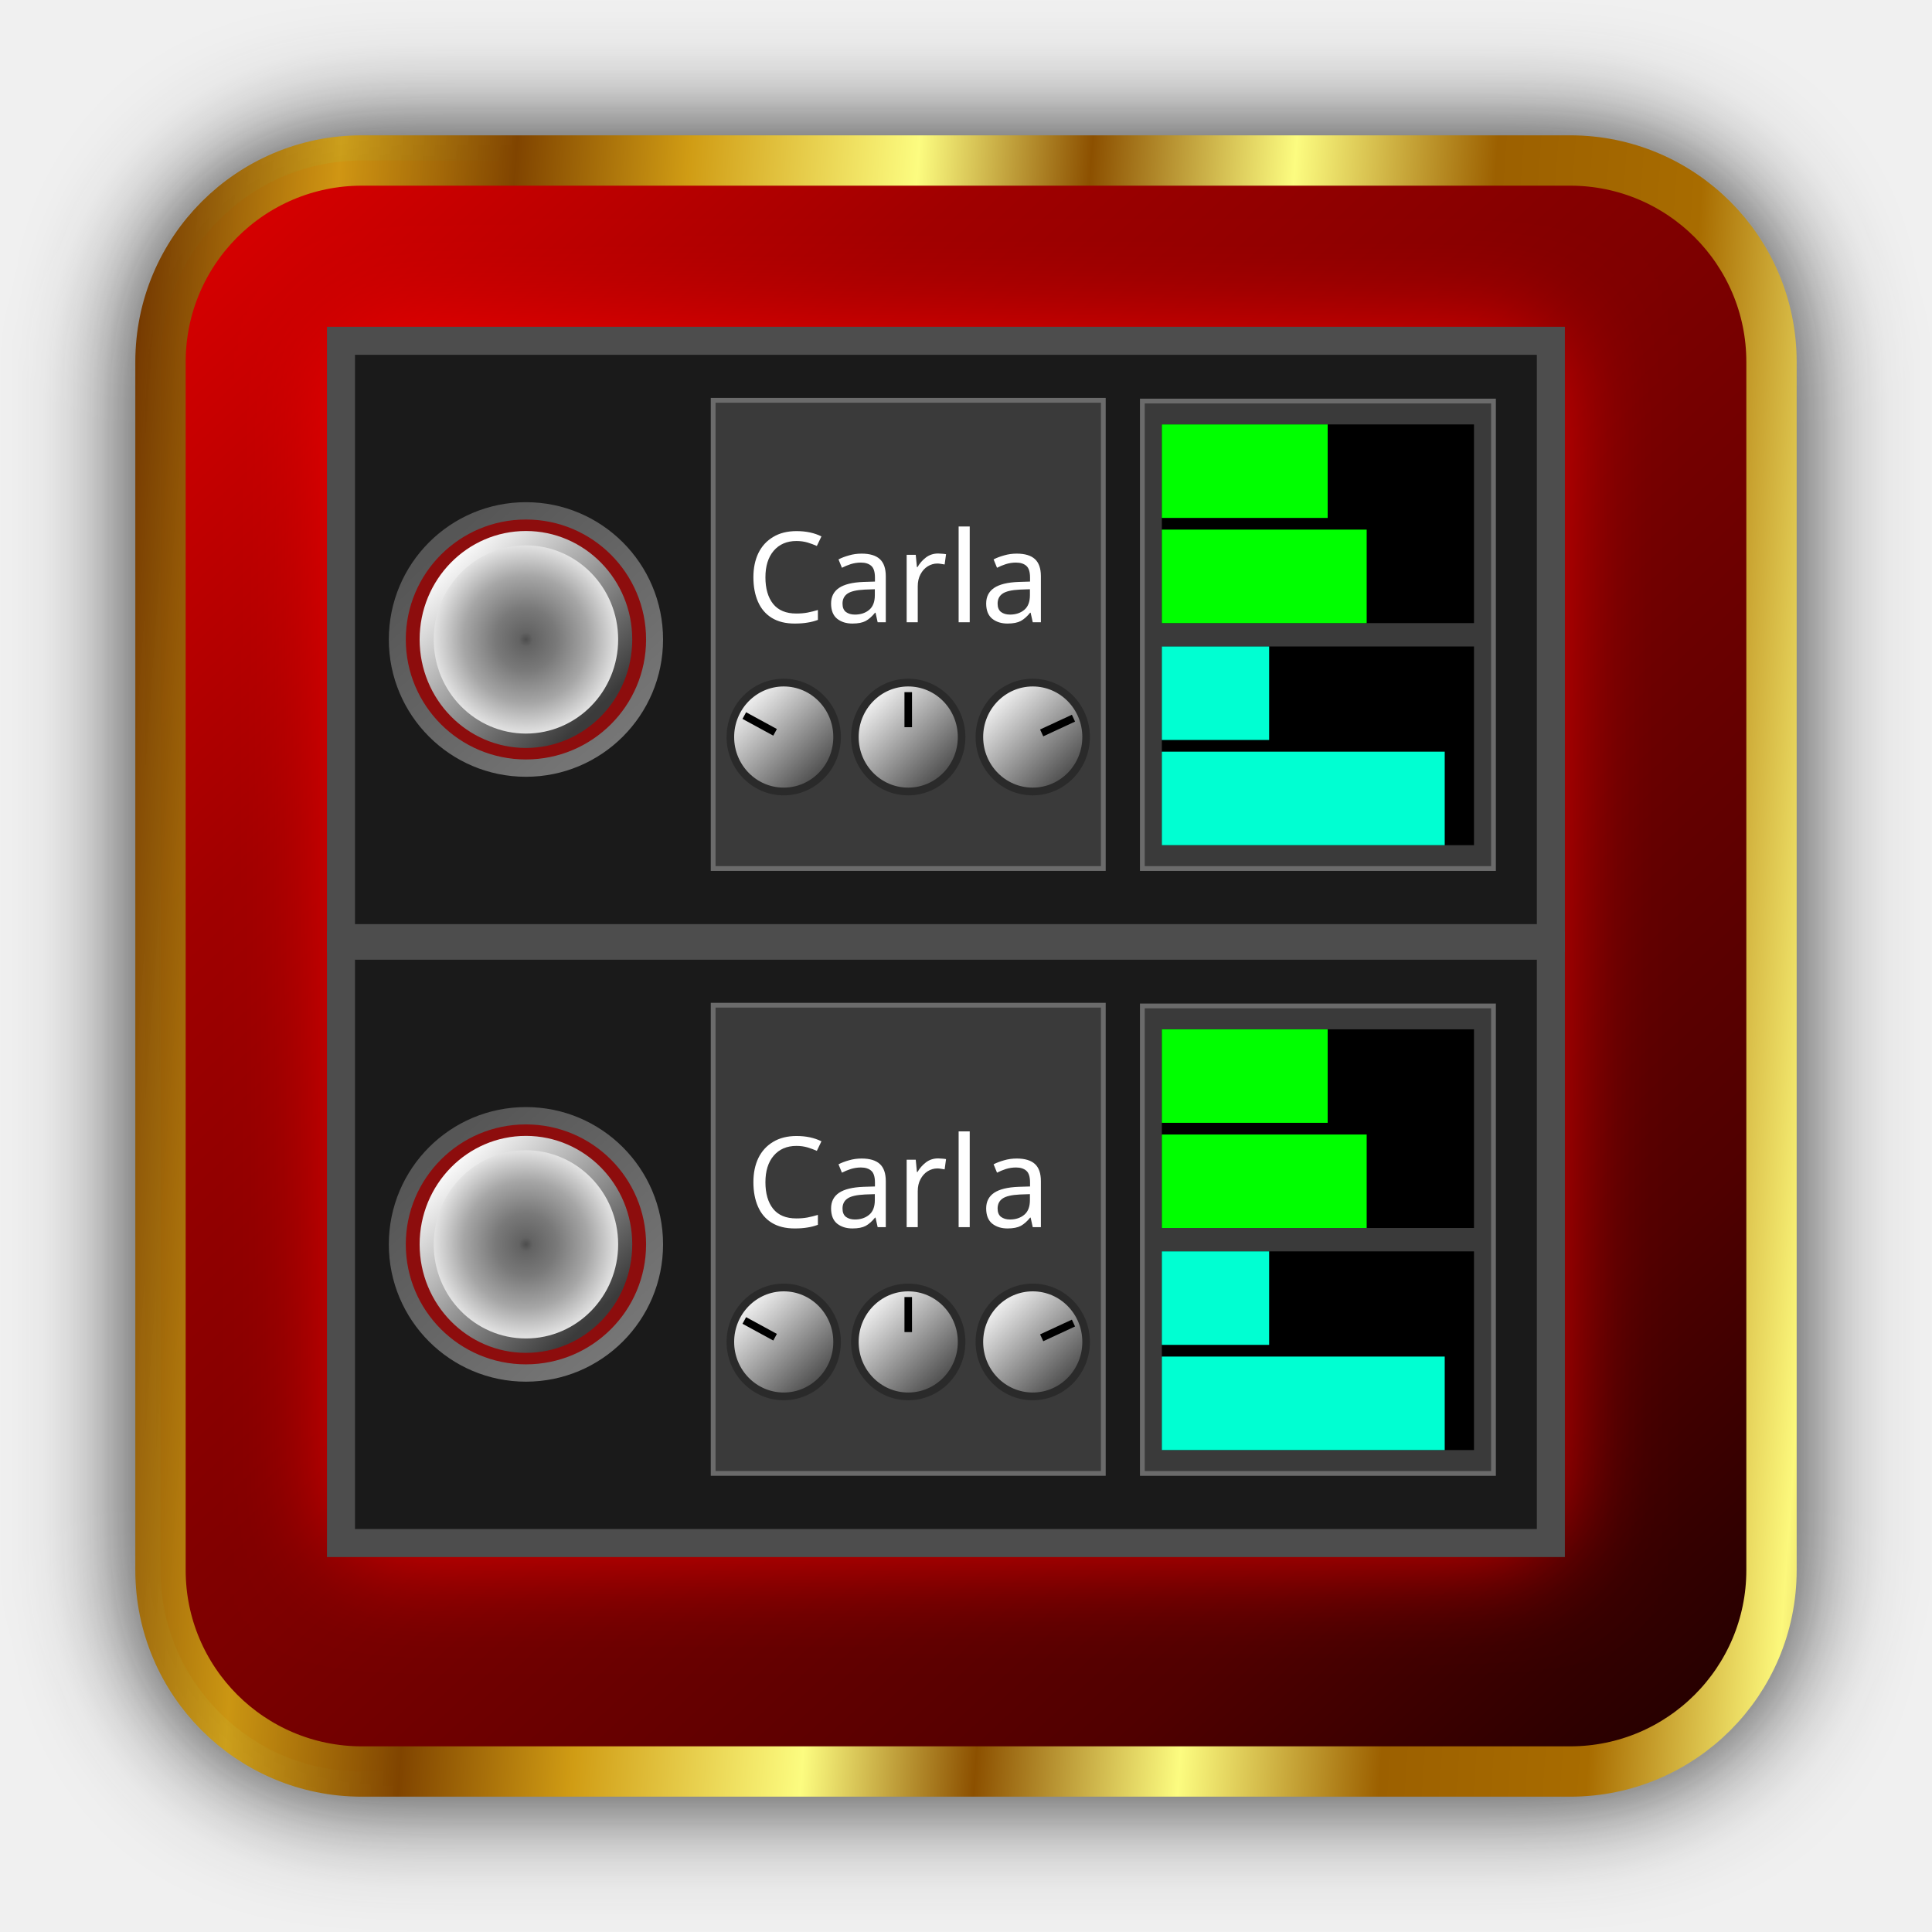
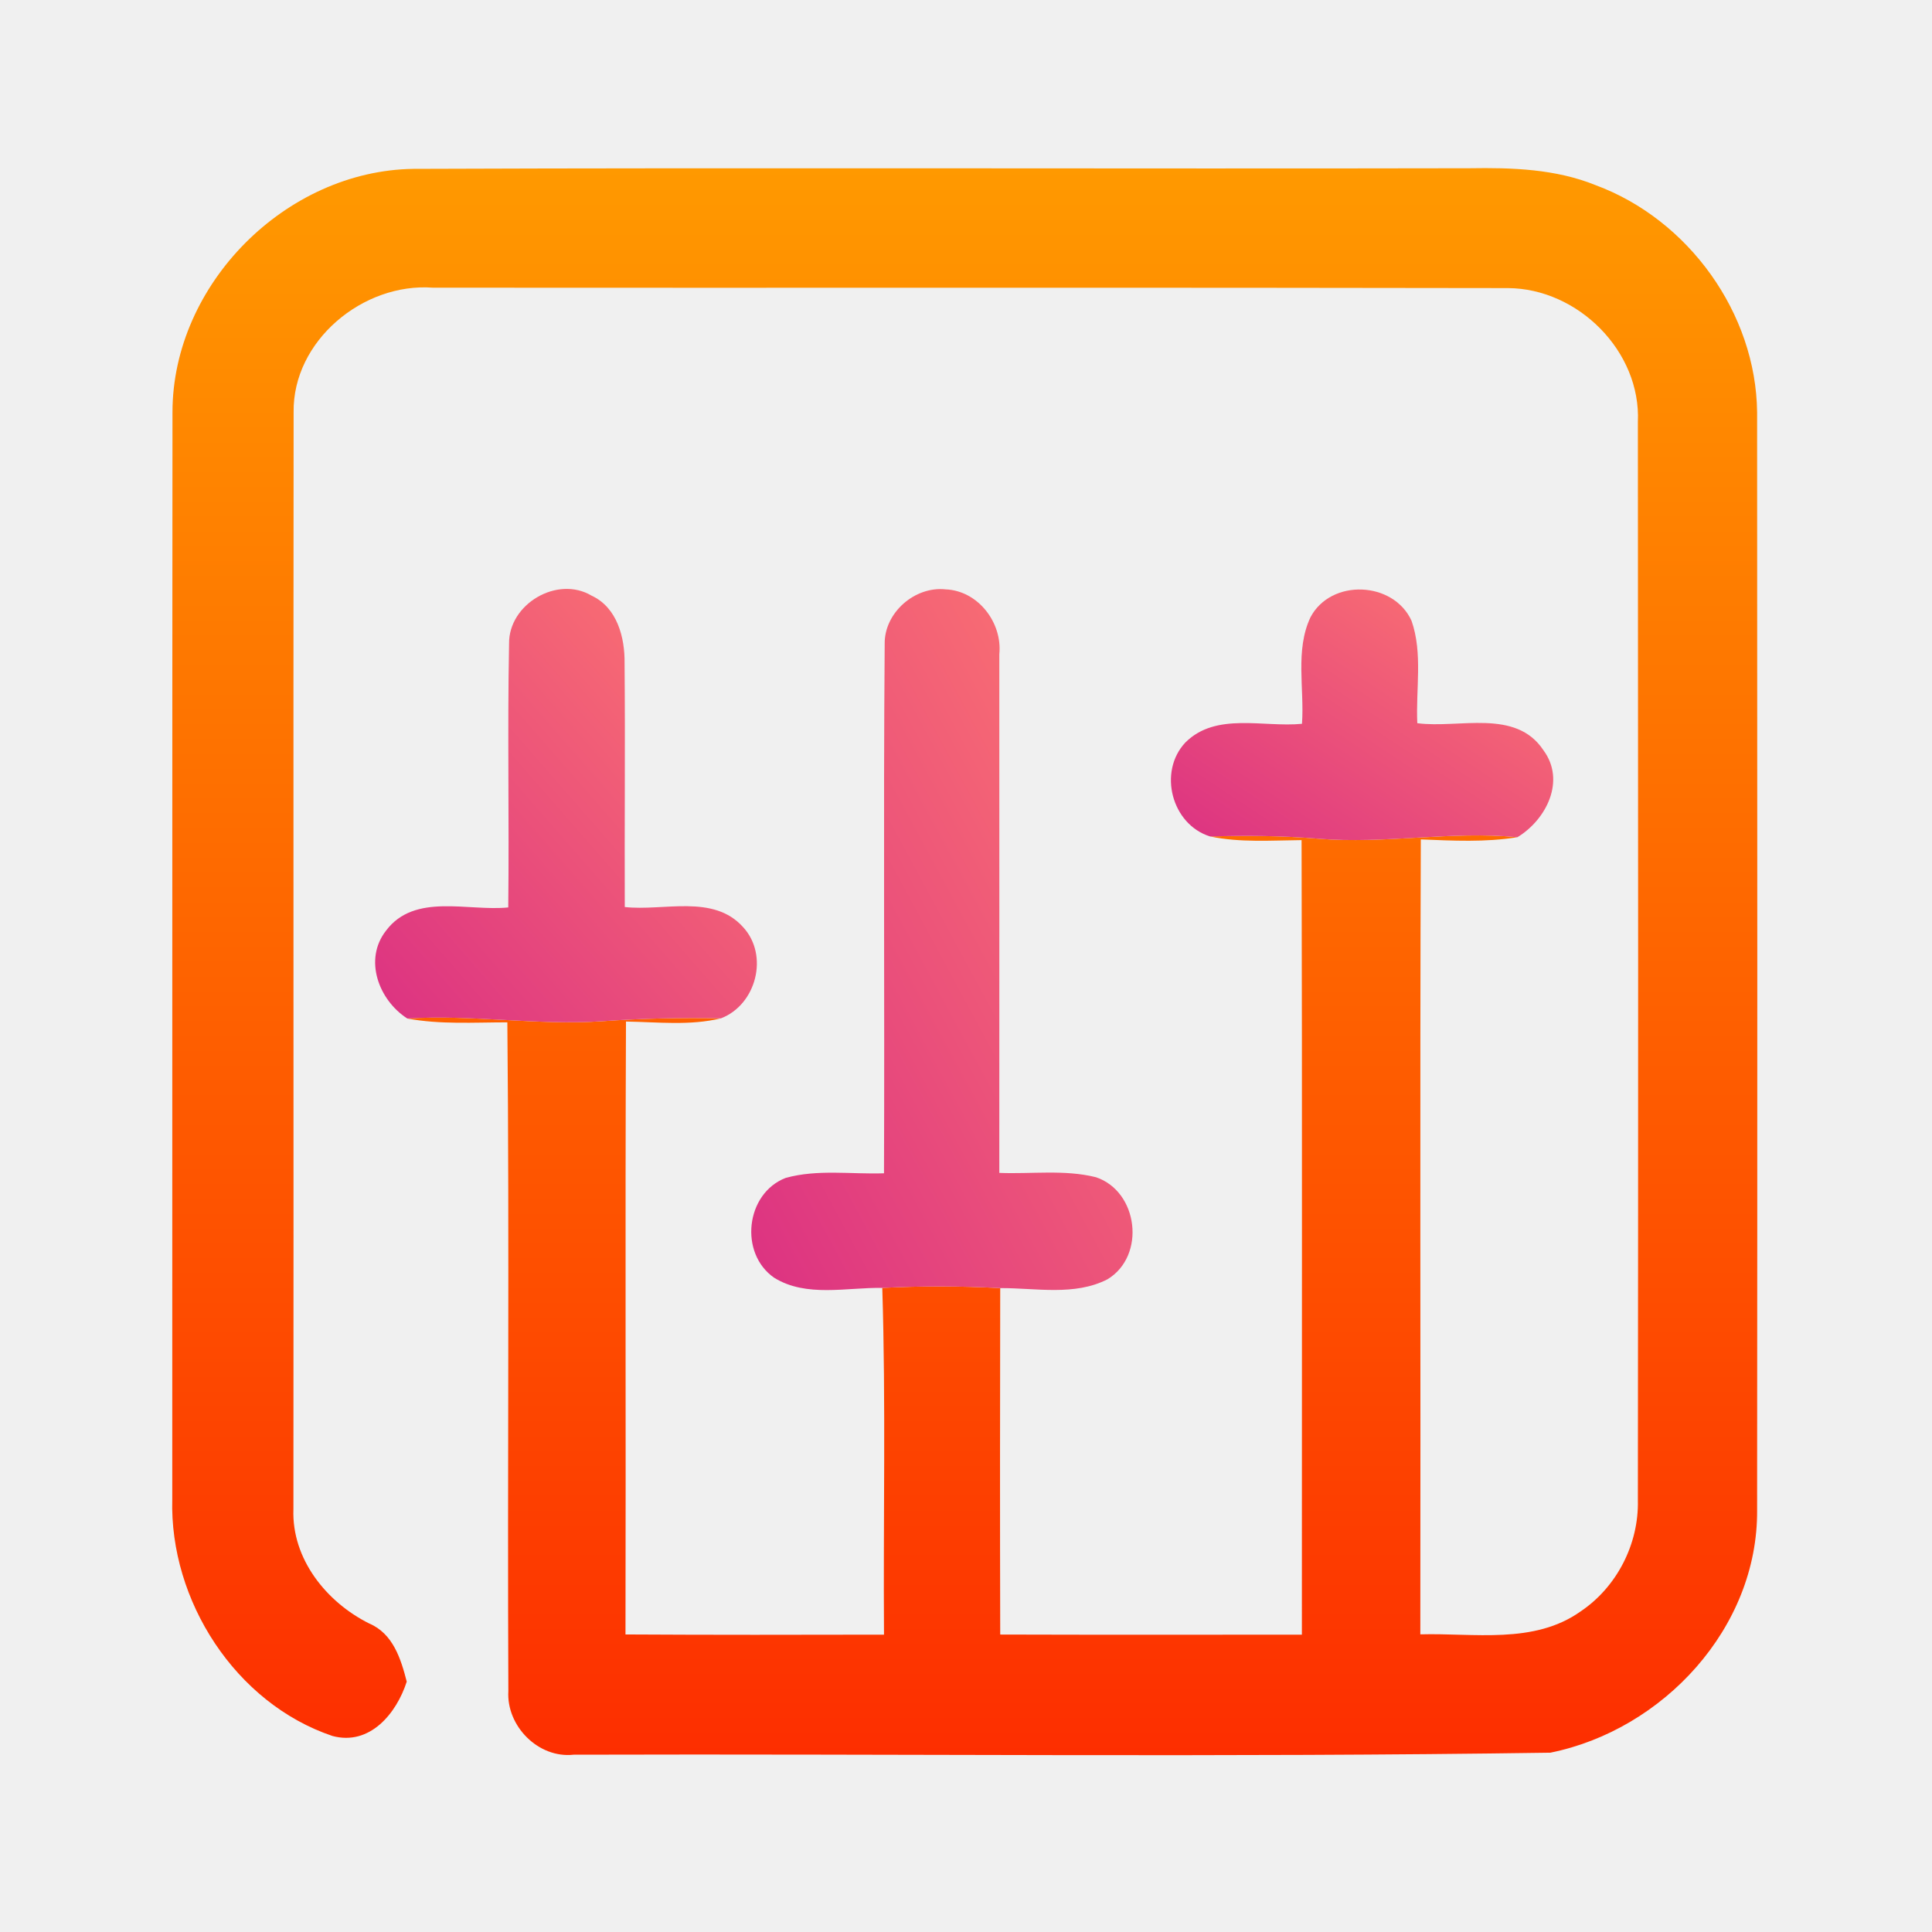
- <svg xmlns="http://www.w3.org/2000/svg" xmlns:xlink="http://www.w3.org/1999/xlink" width="256" height="256" id="svg7563" version="1.1">
-   <defs id="defs7565">
-     <linearGradient xlink:href="#linearGradient6174-3-8-7-3-7-8" id="linearGradient4914" gradientUnits="userSpaceOnUse" x1="10.874" y1="218.951" x2="-19.337" y2="186.924" />
-     <linearGradient id="linearGradient6174-3-8-7-3-7-8">
-       <stop style="stop-color:#4d4d4d;stop-opacity:1;" offset="0" id="stop6176-1-8-6-0-6-8" />
-       <stop style="stop-color:#ffffff;stop-opacity:1;" offset="1" id="stop6178-8-8-4-9-31-9" />
+ <svg xmlns="http://www.w3.org/2000/svg" width="128" height="128" viewBox="0 0 128 128" fill="none">
+   <path d="M11.427 27.307C11.433 18.827 18.933 11.3 27.4 11.187C50.713 11.1 74.033 11.193 97.353 11.147C100.173 11.1 103.067 11.193 105.713 12.267C111.86 14.54 116.347 20.747 116.413 27.32C116.427 51.567 116.433 75.813 116.413 100.053C116.473 107.847 110.187 114.613 102.713 116.12C81.147 116.44 59.573 116.187 38.007 116.253C35.667 116.513 33.54 114.353 33.68 112.04C33.613 97.273 33.753 82.5 33.613 67.733C31.4 67.733 29.173 67.887 26.987 67.48C31.287 67.207 35.58 67.947 39.887 67.66C42.507 67.473 45.14 67.413 47.767 67.467C45.707 67.967 43.573 67.713 41.473 67.68C41.413 81.22 41.473 94.753 41.44 108.287C47.147 108.32 52.853 108.313 58.567 108.3C58.513 100.64 58.693 92.98 58.453 85.327C61.053 85.193 63.66 85.2 66.267 85.34C66.253 92.993 66.247 100.64 66.267 108.293C72.927 108.313 79.587 108.307 86.253 108.3C86.247 90.753 86.28 73.207 86.233 55.66C84.213 55.68 82.173 55.833 80.18 55.42C82.573 55.347 84.967 55.367 87.353 55.567C91.747 55.933 96.14 55.04 100.533 55.467C98.413 55.813 96.267 55.7 94.133 55.613C94.067 73.167 94.127 90.727 94.1 108.28C97.647 108.18 101.627 108.96 104.72 106.76C107.12 105.147 108.58 102.293 108.513 99.4C108.54 75.587 108.533 51.773 108.513 27.967C108.733 23.273 104.54 19.113 99.907 19.087C76.167 19.04 52.42 19.08 28.68 19.06C24.067 18.713 19.38 22.573 19.453 27.32C19.427 51.547 19.46 75.773 19.44 99.993C19.32 103.28 21.627 106.147 24.46 107.56C26.033 108.227 26.56 109.893 26.947 111.413C26.273 113.513 24.507 115.68 22.027 115.013C15.6 112.847 11.227 106.047 11.413 99.32C11.42 75.313 11.407 51.307 11.427 27.307Z" fill="url(#paint0_linear)" />
+   <path d="M33.727 42.647C33.693 40.02 36.927 38.107 39.2 39.467C40.887 40.247 41.407 42.24 41.38 43.953C41.427 49.333 41.373 54.713 41.393 60.093C43.98 60.38 47.267 59.213 49.24 61.433C50.953 63.3 50.107 66.567 47.767 67.467C45.14 67.413 42.507 67.473 39.887 67.66C35.58 67.947 31.287 67.207 26.987 67.48C25.093 66.267 24.073 63.567 25.58 61.653C27.473 59.133 31.013 60.393 33.673 60.12C33.74 54.3 33.613 48.473 33.727 42.647Z" fill="url(#paint1_linear)" />
+   <path d="M58.613 42.653C58.587 40.587 60.613 38.827 62.647 39.047C64.8 39.133 66.42 41.253 66.207 43.347C66.213 54.8 66.207 66.253 66.207 77.707C68.333 77.793 70.52 77.473 72.607 77.993C75.42 78.933 75.933 83.2 73.38 84.753C71.193 85.88 68.62 85.327 66.267 85.34C63.66 85.2 61.053 85.193 58.453 85.327C56.087 85.287 53.433 85.973 51.3 84.66C48.953 83.047 49.393 79.067 52.053 78.04C54.167 77.453 56.4 77.807 58.567 77.733C58.613 66.04 58.52 54.347 58.613 42.653Z" fill="url(#paint2_linear)" />
+   <path d="M86.82 40.9C88.173 38.32 92.327 38.493 93.52 41.133C94.273 43.293 93.793 45.667 93.9 47.913C96.653 48.28 100.413 46.927 102.253 49.7C103.753 51.72 102.447 54.307 100.533 55.467C96.14 55.04 91.747 55.933 87.353 55.567C84.967 55.367 82.573 55.347 80.18 55.42C77.627 54.633 76.707 51.14 78.533 49.193C80.567 47.16 83.713 48.207 86.26 47.953C86.427 45.62 85.793 43.087 86.82 40.9Z" fill="url(#paint3_linear)" />
+   <defs>
+     <linearGradient id="paint0_linear" x1="63.917" y1="116.286" x2="63.917" y2="11.137" gradientUnits="userSpaceOnUse">
+       <stop stop-color="#FD2E00" />
+       <stop offset="1" stop-color="#FF9900" />
    </linearGradient>
-     <linearGradient xlink:href="#linearGradient6174-3-8-7-03-6" id="linearGradient4912" gradientUnits="userSpaceOnUse" x1="10.874" y1="218.951" x2="-19.337" y2="186.924" />
-     <linearGradient id="linearGradient6174-3-8-7-03-6">
-       <stop style="stop-color:#4d4d4d;stop-opacity:1;" offset="0" id="stop6176-1-8-6-04-0" />
-       <stop style="stop-color:#ffffff;stop-opacity:1;" offset="1" id="stop6178-8-8-4-4-4" />
+     <linearGradient id="paint1_linear" x1="50.07" y1="39.199" x2="21.844" y2="63.855" gradientUnits="userSpaceOnUse">
+       <stop stop-color="#FE7970" />
+       <stop offset="1" stop-color="#DC3282" />
    </linearGradient>
-     <linearGradient xlink:href="#linearGradient6174-3-8-9-3" id="linearGradient4910" gradientUnits="userSpaceOnUse" x1="10.874" y1="218.951" x2="-19.337" y2="186.924" />
-     <linearGradient id="linearGradient6174-3-8-9-3">
-       <stop style="stop-color:#4d4d4d;stop-opacity:1;" offset="0" id="stop6176-1-8-8-3" />
-       <stop style="stop-color:#ffffff;stop-opacity:1;" offset="1" id="stop6178-8-8-48-3" />
+     <linearGradient id="paint2_linear" x1="74.96" y1="39.322" x2="36.455" y2="60.093" gradientUnits="userSpaceOnUse">
+       <stop stop-color="#FE7970" />
+       <stop offset="1" stop-color="#DC3282" />
    </linearGradient>
-     <radialGradient xlink:href="#linearGradient6174-29-7" id="radialGradient4906" gradientUnits="userSpaceOnUse" cx="-2.143" cy="203.076" fx="-2.143" fy="203.076" r="22.185" />
-     <linearGradient id="linearGradient6174-29-7">
-       <stop style="stop-color:#4d4d4d;stop-opacity:1;" offset="0" id="stop6176-3-5" />
-       <stop id="stop8118-9-3" offset="0.065" style="stop-color:#636363;stop-opacity:1;" />
-       <stop id="stop8116-0-8" offset="0.289" style="stop-color:#797979;stop-opacity:1;" />
-       <stop id="stop8114-8-8" offset="0.587" style="stop-color:#a6a6a6;stop-opacity:1;" />
-       <stop style="stop-color:#ffffff;stop-opacity:1;" offset="1" id="stop6178-850-3" />
+     <linearGradient id="paint3_linear" x1="102.83" y1="39.161" x2="87.678" y2="62.087" gradientUnits="userSpaceOnUse">
+       <stop stop-color="#FE7970" />
+       <stop offset="1" stop-color="#DC3282" />
    </linearGradient>
-     <linearGradient xlink:href="#linearGradient6182-63-8" id="linearGradient4908" gradientUnits="userSpaceOnUse" x1="-19.337" y1="186.924" x2="10.874" y2="218.951" />
-     <linearGradient id="linearGradient6182-63-8">
-       <stop style="stop-color:#ffffff;stop-opacity:1;" offset="0" id="stop6184-856-9" />
-       <stop style="stop-color:#3b3b3b;stop-opacity:1;" offset="1" id="stop6186-11-6" />
-     </linearGradient>
-     <linearGradient xlink:href="#linearGradient6164-63-1" id="linearGradient4904" gradientUnits="userSpaceOnUse" x1="-26.607" y1="171.648" x2="43.75" y2="251.648" />
-     <linearGradient id="linearGradient6164-63-1">
-       <stop style="stop-color:#919191;stop-opacity:1;" offset="0" id="stop6166-94-8" />
-       <stop style="stop-color:#f0f0f0;stop-opacity:1;" offset="1" id="stop6168-8-5" />
-     </linearGradient>
-     <linearGradient xlink:href="#linearGradient6187-8-7" id="linearGradient5018" gradientUnits="userSpaceOnUse" gradientTransform="translate(-318.5714,-494.8571)" x1="375.714" y1="946.648" x2="331.429" y2="839.505" />
-     <linearGradient id="linearGradient6187-8-7">
-       <stop style="stop-color:#1a1a1a;stop-opacity:1;" offset="0" id="stop6189-7-89" />
-       <stop style="stop-color:#202020;stop-opacity:1;" offset="1" id="stop6191-2-1" />
-     </linearGradient>
-     <linearGradient xlink:href="#linearGradient6174-3-8-7-3-0" id="linearGradient4900" gradientUnits="userSpaceOnUse" x1="10.874" y1="218.951" x2="-19.337" y2="186.924" />
-     <linearGradient id="linearGradient6174-3-8-7-3-0">
-       <stop style="stop-color:#4d4d4d;stop-opacity:1;" offset="0" id="stop6176-1-8-6-0-3" />
-       <stop style="stop-color:#ffffff;stop-opacity:1;" offset="1" id="stop6178-8-8-4-9-0" />
-     </linearGradient>
-     <linearGradient xlink:href="#linearGradient6174-3-8-7-9" id="linearGradient4898" gradientUnits="userSpaceOnUse" x1="10.874" y1="218.951" x2="-19.337" y2="186.924" />
-     <linearGradient id="linearGradient6174-3-8-7-9">
-       <stop style="stop-color:#4d4d4d;stop-opacity:1;" offset="0" id="stop6176-1-8-6-8" />
-       <stop style="stop-color:#ffffff;stop-opacity:1;" offset="1" id="stop6178-8-8-4-48" />
-     </linearGradient>
-     <linearGradient xlink:href="#linearGradient6174-3-8-6" id="linearGradient4896" gradientUnits="userSpaceOnUse" x1="10.874" y1="218.951" x2="-19.337" y2="186.924" />
-     <linearGradient id="linearGradient6174-3-8-6">
-       <stop style="stop-color:#4d4d4d;stop-opacity:1;" offset="0" id="stop6176-1-8-1" />
-       <stop style="stop-color:#ffffff;stop-opacity:1;" offset="1" id="stop6178-8-8-1" />
-     </linearGradient>
-     <radialGradient xlink:href="#linearGradient6174-9" id="radialGradient4892" gradientUnits="userSpaceOnUse" cx="-2.143" cy="203.076" fx="-2.143" fy="203.076" r="22.185" />
-     <linearGradient id="linearGradient6174-9">
-       <stop style="stop-color:#4d4d4d;stop-opacity:1;" offset="0" id="stop6176-0" />
-       <stop id="stop8118-8" offset="0.065" style="stop-color:#636363;stop-opacity:1;" />
-       <stop id="stop8116-8" offset="0.289" style="stop-color:#797979;stop-opacity:1;" />
-       <stop id="stop8114-5" offset="0.587" style="stop-color:#a6a6a6;stop-opacity:1;" />
-       <stop style="stop-color:#ffffff;stop-opacity:1;" offset="1" id="stop6178-0" />
-     </linearGradient>
-     <linearGradient xlink:href="#linearGradient6182-6" id="linearGradient4894" gradientUnits="userSpaceOnUse" x1="-19.337" y1="186.924" x2="10.874" y2="218.951" />
-     <linearGradient id="linearGradient6182-6">
-       <stop style="stop-color:#ffffff;stop-opacity:1;" offset="0" id="stop6184-3" />
-       <stop style="stop-color:#3b3b3b;stop-opacity:1;" offset="1" id="stop6186-8" />
-     </linearGradient>
-     <linearGradient xlink:href="#linearGradient6164-1" id="linearGradient5147" gradientUnits="userSpaceOnUse" x1="-26.607" y1="171.648" x2="43.75" y2="251.648" />
-     <linearGradient id="linearGradient6164-1">
-       <stop style="stop-color:#919191;stop-opacity:1;" offset="0" id="stop6166-2" />
-       <stop style="stop-color:#f0f0f0;stop-opacity:1;" offset="1" id="stop6168-9" />
-     </linearGradient>
-     <linearGradient xlink:href="#linearGradient6187-8-2" id="linearGradient5041" gradientUnits="userSpaceOnUse" gradientTransform="translate(-318.5714,-494.8571)" x1="375.714" y1="946.648" x2="331.429" y2="839.505" />
-     <linearGradient id="linearGradient6187-8-2">
-       <stop style="stop-color:#1a1a1a;stop-opacity:1;" offset="0" id="stop6189-7-8" />
-       <stop style="stop-color:#202020;stop-opacity:1;" offset="1" id="stop6191-2-3" />
-     </linearGradient>
-     <filter color-interpolation-filters="sRGB" id="filter6576-0" x="-0.103" width="1.205" y="-0.103" height="1.205">
-       <feGaussianBlur stdDeviation="6.891" id="feGaussianBlur6578-6" />
-     </filter>
-     <filter color-interpolation-filters="sRGB" id="filter8786-1-1">
-       <feGaussianBlur stdDeviation="8.96" id="feGaussianBlur8788-3-4" />
-     </filter>
-     <linearGradient xlink:href="#linearGradient4657-7-2" id="linearGradient4884" gradientUnits="userSpaceOnUse" gradientTransform="matrix(0.8338545,0,0,0.8338545,-12.08373,130.8065)" x1="241.216" y1="795.421" x2="-21.003" y2="516.619" />
-     <linearGradient id="linearGradient4657-7-2">
-       <stop style="stop-color:#000000;stop-opacity:1" offset="0" id="stop4659-6-0" />
-       <stop id="stop4661-39-6" offset="0.293" style="stop-color:#500000;stop-opacity:1" />
-       <stop id="stop4663-1-8" offset="0.806" style="stop-color:#a00000;stop-opacity:1" />
-       <stop style="stop-color:#d40000;stop-opacity:1" offset="1" id="stop4665-0-9" />
-     </linearGradient>
-     <linearGradient xlink:href="#linearGradient3902-1-6" id="linearGradient4886" gradientUnits="userSpaceOnUse" gradientTransform="matrix(0.8338545,0,0,0.8338545,-12.08373,130.8065)" x1="320.008" y1="662.081" x2="-128.079" y2="629.756" />
-     <linearGradient id="linearGradient3902-1-6">
-       <stop style="stop-color:#783c00;stop-opacity:1" offset="0" id="stop3904-18-6" />
-       <stop id="stop3936-6-4" offset="0.076" style="stop-color:#d4a41c;stop-opacity:1" />
-       <stop id="stop3934-4-9" offset="0.14" style="stop-color:#743800;stop-opacity:1" />
-       <stop id="stop3932-3-5" offset="0.204" style="stop-color:#fcf87c;stop-opacity:1" />
-       <stop id="stop3930-4-0" offset="0.269" style="stop-color:#a86c00;stop-opacity:1" />
-       <stop id="stop3928-7-4" offset="0.342" style="stop-color:#9c6000;stop-opacity:1" />
-       <stop id="stop3926-7-8" offset="0.413" style="stop-color:#fcfc80;stop-opacity:1" />
-       <stop id="stop3924-0-7" offset="0.485" style="stop-color:#8c5000;stop-opacity:1" />
-       <stop id="stop3922-7-1" offset="0.546" style="stop-color:#fcfc80;stop-opacity:1" />
-       <stop id="stop3920-45-7" offset="0.627" style="stop-color:#d09c14;stop-opacity:1" />
-       <stop id="stop3918-3-2" offset="0.688" style="stop-color:#804400;stop-opacity:1" />
-       <stop id="stop3916-0-7" offset="0.75" style="stop-color:#d0a014;stop-opacity:0.937;" />
-       <stop id="stop3914-7-2" offset="0.818" style="stop-color:#743800;stop-opacity:1" />
-       <stop id="stop3912-2-2" offset="0.878" style="stop-color:#d0a014;stop-opacity:0.749;" />
-       <stop id="stop3910-9-6" offset="0.941" style="stop-color:#743800;stop-opacity:1" />
-       <stop style="stop-color:#fcfc80;stop-opacity:1" offset="1" id="stop3906-9-1" />
-     </linearGradient>
-     <linearGradient y2="516.619" x2="-21.003" y1="795.421" x1="241.216" gradientTransform="matrix(0.8338545,0,0,0.8338545,-12.08373,130.8065)" gradientUnits="userSpaceOnUse" id="linearGradient7559" xlink:href="#linearGradient4657-7-2" />
-     <linearGradient y2="629.756" x2="-128.079" y1="662.081" x1="320.008" gradientTransform="matrix(0.8338545,0,0,0.8338545,-12.08373,130.8065)" gradientUnits="userSpaceOnUse" id="linearGradient7561" xlink:href="#linearGradient3902-1-6" />
  </defs>
-   <g id="layer1" transform="translate(-263.4286,-301.505)">
-     <g transform="translate(326.0188,-229.796)" style="display:inline" id="g8790-3-0">
-       <rect transform="matrix(0.8338545,0,0,0.8338545,-10.39909,130.8065)" ry="32" rx="32" y="505.797" x="-37.086" height="256" width="256" id="rect3756-4-1-0-0-5" style="opacity:0.933;fill:#1a1a1a;fill-opacity:1;stroke:#1a1a1a;stroke-width:8;stroke-miterlimit:4;stroke-opacity:1;stroke-dasharray:none;display:inline;filter:url(#filter8786-1-1)" />
-       <rect ry="26.683" rx="26.683" y="552.568" x="-41.324" height="213.467" width="213.467" id="rect3756-4-1-2-9" style="fill:url(#linearGradient7559);fill-opacity:1;stroke:url(#linearGradient7561);stroke-width:6.671;stroke-miterlimit:4;stroke-opacity:1;stroke-dasharray:none;display:inline" />
-     </g>
-     <rect style="opacity:0.897;color:#000000;fill:#ff0000;fill-opacity:1;fill-rule:nonzero;stroke:none;stroke-width:1;marker:none;visibility:visible;display:inline;overflow:visible;filter:url(#filter6576-0);enable-background:accumulate" id="rect6570-4" width="161" height="161" x="308.267" y="345.816" />
-     <rect style="color:#000000;fill:url(#linearGradient5041);fill-opacity:1;fill-rule:evenodd;stroke:#4d4d4d;stroke-width:3.714;stroke-linecap:butt;stroke-linejoin:miter;stroke-miterlimit:4;stroke-opacity:1;stroke-dasharray:none;stroke-dashoffset:0;marker:none;visibility:visible;display:inline;overflow:visible;enable-background:accumulate" id="rect3534-2" width="160.313" height="79.151" x="308.611" y="346.664" />
-     <path style="opacity:0.5;fill:#ff0000;stroke:url(#linearGradient5147);stroke-width:4.714;stroke-miterlimit:4;stroke-opacity:1;stroke-dasharray:none;display:inline" id="path6162-2" d="m 31.429,198.791 c 0,19.33 -15.99,35 -35.714,35 -19.724,0 -35.714,-15.67 -35.714,-35 0,-19.33 15.99,-35 35.714,-35 19.724,0 35.714,15.67 35.714,35 z" transform="matrix(0.4772455,0,0,0.486985,335.1633,289.4318)" />
-     <path style="fill:url(#radialGradient4892);fill-opacity:1;stroke:url(#linearGradient4894);stroke-width:2.941;stroke-miterlimit:4;stroke-opacity:1;stroke-dasharray:none;display:inline" id="path6172-4" d="m 18.571,203.076 c 0,11.44 -9.274,20.714 -20.714,20.714 -11.44,0 -20.714,-9.274 -20.714,-20.714 0,-11.44 9.274,-20.714 20.714,-20.714 11.44,0 20.714,9.274 20.714,20.714 z" transform="matrix(0.634975,0,0,0.6479335,334.4787,254.6599)" />
-     <rect style="opacity:0.66;color:#000000;fill:#4b4b4b;fill-opacity:1;fill-rule:nonzero;stroke:#949494;stroke-width:0.633;stroke-linecap:butt;stroke-linejoin:miter;stroke-miterlimit:4;stroke-opacity:1;stroke-dasharray:none;stroke-dashoffset:0;marker:none;visibility:visible;display:inline;overflow:visible;enable-background:accumulate" id="rect3534-6-7" width="51.699" height="62.039" x="357.926" y="354.549" />
-     <text xml:space="preserve" style="font-size:16.682px;font-style:normal;font-weight:normal;line-height:125%;letter-spacing:0px;word-spacing:0px;fill:#ffffff;fill-opacity:1;stroke:none;display:inline;font-family:Sans" x="362.244" y="383.958" id="text4618-7">
-       <tspan id="tspan4620-5" x="362.244" y="383.958">Carla</tspan>
-     </text>
-     <path style="fill:url(#linearGradient4896);fill-opacity:1;stroke:#2a2a2a;stroke-width:2.941;stroke-miterlimit:4;stroke-opacity:1;stroke-dasharray:none;display:inline" id="path6172-3-9-4" d="m 18.571,203.076 c 0,11.44 -9.274,20.714 -20.714,20.714 -11.44,0 -20.714,-9.274 -20.714,-20.714 0,-11.44 9.274,-20.714 20.714,-20.714 11.44,0 20.714,9.274 20.714,20.714 z" transform="matrix(0.3413383,0,0,0.3483042,368.0083,328.4342)" />
-     <rect style="opacity:0.66;fill:#4b4b4b;fill-opacity:1;stroke:#949494;stroke-width:0.633;stroke-miterlimit:4;stroke-opacity:1;stroke-dasharray:none;display:inline" id="rect3534-6-4-8" width="46.529" height="61.945" x="414.794" y="354.646" />
-     <rect style="fill:#000000;fill-opacity:1;stroke:none;display:inline" id="rect3534-6-4-4-1" width="41.359" height="26.326" x="417.379" y="357.744" />
-     <rect style="fill:#000000;fill-opacity:1;stroke:none;display:inline" id="rect3534-6-4-4-4-2" width="41.359" height="26.326" x="417.379" y="387.167" />
-     <rect style="fill:#00ff00;fill-opacity:1;stroke:none;display:inline" id="rect3534-6-4-4-9-89" width="21.972" height="12.389" x="417.379" y="357.744" />
-     <rect style="fill:#00ff00;fill-opacity:1;stroke:none;display:inline" id="rect3534-6-4-4-9-8-3" width="27.142" height="12.389" x="417.379" y="371.681" />
-     <rect style="fill:#00ffd2;fill-opacity:1;stroke:none;display:inline" id="rect3534-6-4-4-9-86-6" width="14.217" height="12.389" x="417.379" y="387.167" />
-     <rect style="fill:#00ffd2;fill-opacity:1;stroke:none;display:inline" id="rect3534-6-4-4-9-8-8-8" width="37.482" height="12.389" x="417.379" y="401.105" />
-     <g style="display:inline" id="g8185-0" transform="translate(263.4285,-494.8571)">
-       <path transform="matrix(0.3413383,0,0,0.3483042,121.0778,823.2913)" d="m 18.571,203.076 c 0,11.44 -9.274,20.714 -20.714,20.714 -11.44,0 -20.714,-9.274 -20.714,-20.714 0,-11.44 9.274,-20.714 20.714,-20.714 11.44,0 20.714,9.274 20.714,20.714 z" id="path6172-3-9-3-21" style="fill:url(#linearGradient4898);fill-opacity:1;stroke:#2a2a2a;stroke-width:2.941;stroke-miterlimit:4;stroke-opacity:1;stroke-dasharray:none" />
-       <path id="path8165-0" d="m 120.346,888.076 0,4.643" style="fill:none;stroke:#000000;stroke-width:1px;stroke-linecap:butt;stroke-linejoin:miter;stroke-opacity:1" />
-     </g>
-     <g style="display:inline" id="g8273-5" transform="translate(263.4285,-494.8571)">
-       <path transform="matrix(0.3413383,0,0,0.3483042,137.5758,823.2913)" d="m 18.571,203.076 c 0,11.44 -9.274,20.714 -20.714,20.714 -11.44,0 -20.714,-9.274 -20.714,-20.714 0,-11.44 9.274,-20.714 20.714,-20.714 11.44,0 20.714,9.274 20.714,20.714 z" id="path6172-3-9-3-2-1" style="fill:url(#linearGradient4900);fill-opacity:1;stroke:#2a2a2a;stroke-width:2.941;stroke-miterlimit:4;stroke-opacity:1;stroke-dasharray:none" />
-       <path id="path8165-9-10" d="m 142.241,891.525 -4.213,1.951" style="fill:none;stroke:#000000;stroke-width:1px;stroke-linecap:butt;stroke-linejoin:miter;stroke-opacity:1" />
-     </g>
-     <path style="fill:none;stroke:#000000;stroke-width:1px;stroke-linecap:butt;stroke-linejoin:miter;stroke-opacity:1;display:inline" d="m 362.053,396.323 4.078,2.22" id="path8165-9-4-85" />
-     <rect style="color:#000000;fill:url(#linearGradient5018);fill-opacity:1;fill-rule:evenodd;stroke:#4d4d4d;stroke-width:3.714;stroke-linecap:butt;stroke-linejoin:miter;stroke-miterlimit:4;stroke-opacity:1;stroke-dasharray:none;stroke-dashoffset:0;marker:none;visibility:visible;display:inline;overflow:visible;enable-background:accumulate" id="rect3534-5-6" width="160.313" height="79.151" x="308.611" y="426.816" />
-     <path style="opacity:0.5;fill:#ff0000;stroke:url(#linearGradient4904);stroke-width:4.714;stroke-miterlimit:4;stroke-opacity:1;stroke-dasharray:none;display:inline" id="path6162-9-4" d="m 31.429,198.791 c 0,19.33 -15.99,35 -35.714,35 -19.724,0 -35.714,-15.67 -35.714,-35 0,-19.33 15.99,-35 35.714,-35 19.724,0 35.714,15.67 35.714,35 z" transform="matrix(0.4772455,0,0,0.486985,335.1633,369.583)" />
-     <path style="fill:url(#radialGradient4906);fill-opacity:1;stroke:url(#linearGradient4908);stroke-width:2.941;stroke-miterlimit:4;stroke-opacity:1;stroke-dasharray:none;display:inline" id="path6172-6-6" d="m 18.571,203.076 c 0,11.44 -9.274,20.714 -20.714,20.714 -11.44,0 -20.714,-9.274 -20.714,-20.714 0,-11.44 9.274,-20.714 20.714,-20.714 11.44,0 20.714,9.274 20.714,20.714 z" transform="matrix(0.634975,0,0,0.6479335,334.4787,334.8111)" />
-     <rect style="opacity:0.66;color:#000000;fill:#4b4b4b;fill-opacity:1;fill-rule:nonzero;stroke:#949494;stroke-width:0.633;stroke-linecap:butt;stroke-linejoin:miter;stroke-miterlimit:4;stroke-opacity:1;stroke-dasharray:none;stroke-dashoffset:0;marker:none;visibility:visible;display:inline;overflow:visible;enable-background:accumulate" id="rect3534-6-2-2" width="51.699" height="62.039" x="357.926" y="434.7" />
-     <text xml:space="preserve" style="font-size:16.682px;font-style:normal;font-weight:normal;line-height:125%;letter-spacing:0px;word-spacing:0px;fill:#ffffff;fill-opacity:1;stroke:none;display:inline;font-family:Sans" x="362.244" y="464.109" id="text4618-1-5">
-       <tspan id="tspan4620-7-8" x="362.244" y="464.109">Carla</tspan>
-     </text>
-     <path style="fill:url(#linearGradient4910);fill-opacity:1;stroke:#2a2a2a;stroke-width:2.941;stroke-miterlimit:4;stroke-opacity:1;stroke-dasharray:none;display:inline" id="path6172-3-9-8-6" d="m 18.571,203.076 c 0,11.44 -9.274,20.714 -20.714,20.714 -11.44,0 -20.714,-9.274 -20.714,-20.714 0,-11.44 9.274,-20.714 20.714,-20.714 11.44,0 20.714,9.274 20.714,20.714 z" transform="matrix(0.3413383,0,0,0.3483042,368.0083,408.5854)" />
-     <rect style="opacity:0.66;color:#000000;fill:#4b4b4b;fill-opacity:1;fill-rule:nonzero;stroke:#949494;stroke-width:0.633;stroke-linecap:butt;stroke-linejoin:miter;stroke-miterlimit:4;stroke-opacity:1;stroke-dasharray:none;stroke-dashoffset:0;marker:none;visibility:visible;display:inline;overflow:visible;enable-background:accumulate" id="rect3534-6-4-5-2" width="46.529" height="61.945" x="414.794" y="434.798" />
-     <rect style="fill:#000000;fill-opacity:1;stroke:none;display:inline" id="rect3534-6-4-4-7-8" width="41.359" height="26.326" x="417.379" y="437.895" />
-     <rect style="fill:#000000;fill-opacity:1;stroke:none;display:inline" id="rect3534-6-4-4-4-4-4" width="41.359" height="26.326" x="417.379" y="467.319" />
-     <rect style="fill:#00ff00;fill-opacity:1;stroke:none;display:inline" id="rect3534-6-4-4-9-1-7" width="21.972" height="12.389" x="417.379" y="437.895" />
-     <rect style="fill:#00ff00;fill-opacity:1;stroke:none;display:inline" id="rect3534-6-4-4-9-8-85-2" width="27.142" height="12.389" x="417.379" y="451.832" />
-     <rect style="fill:#00ffd2;fill-opacity:1;stroke:none;display:inline" id="rect3534-6-4-4-9-86-9-4" width="14.217" height="12.389" x="417.379" y="467.319" />
-     <rect style="fill:#00ffd2;fill-opacity:1;stroke:none;display:inline" id="rect3534-6-4-4-9-8-8-7-0" width="37.482" height="12.389" x="417.379" y="481.256" />
-     <g style="display:inline" id="g8185-5-6" transform="translate(263.4285,-414.7059)">
-       <path transform="matrix(0.3413383,0,0,0.3483042,121.0778,823.2913)" d="m 18.571,203.076 c 0,11.44 -9.274,20.714 -20.714,20.714 -11.44,0 -20.714,-9.274 -20.714,-20.714 0,-11.44 9.274,-20.714 20.714,-20.714 11.44,0 20.714,9.274 20.714,20.714 z" id="path6172-3-9-3-3-2" style="fill:url(#linearGradient4912);fill-opacity:1;stroke:#2a2a2a;stroke-width:2.941;stroke-miterlimit:4;stroke-opacity:1;stroke-dasharray:none" />
-       <path id="path8165-8-9" d="m 120.346,888.076 0,4.643" style="fill:none;stroke:#000000;stroke-width:1px;stroke-linecap:butt;stroke-linejoin:miter;stroke-opacity:1" />
-     </g>
-     <g style="display:inline" id="g8273-8-9" transform="translate(263.4285,-414.7059)">
-       <path transform="matrix(0.3413383,0,0,0.3483042,137.5758,823.2913)" d="m 18.571,203.076 c 0,11.44 -9.274,20.714 -20.714,20.714 -11.44,0 -20.714,-9.274 -20.714,-20.714 0,-11.44 9.274,-20.714 20.714,-20.714 11.44,0 20.714,9.274 20.714,20.714 z" id="path6172-3-9-3-2-3-0" style="fill:url(#linearGradient4914);fill-opacity:1;stroke:#2a2a2a;stroke-width:2.941;stroke-miterlimit:4;stroke-opacity:1;stroke-dasharray:none" />
-       <path id="path8165-9-1-8" d="m 142.241,891.525 -4.213,1.951" style="fill:none;stroke:#000000;stroke-width:1px;stroke-linecap:butt;stroke-linejoin:miter;stroke-opacity:1" />
-     </g>
-     <path style="fill:none;stroke:#000000;stroke-width:1px;stroke-linecap:butt;stroke-linejoin:miter;stroke-opacity:1;display:inline" d="m 362.053,476.474 4.078,2.22" id="path8165-9-4-8-1" />
-   </g>
</svg>
